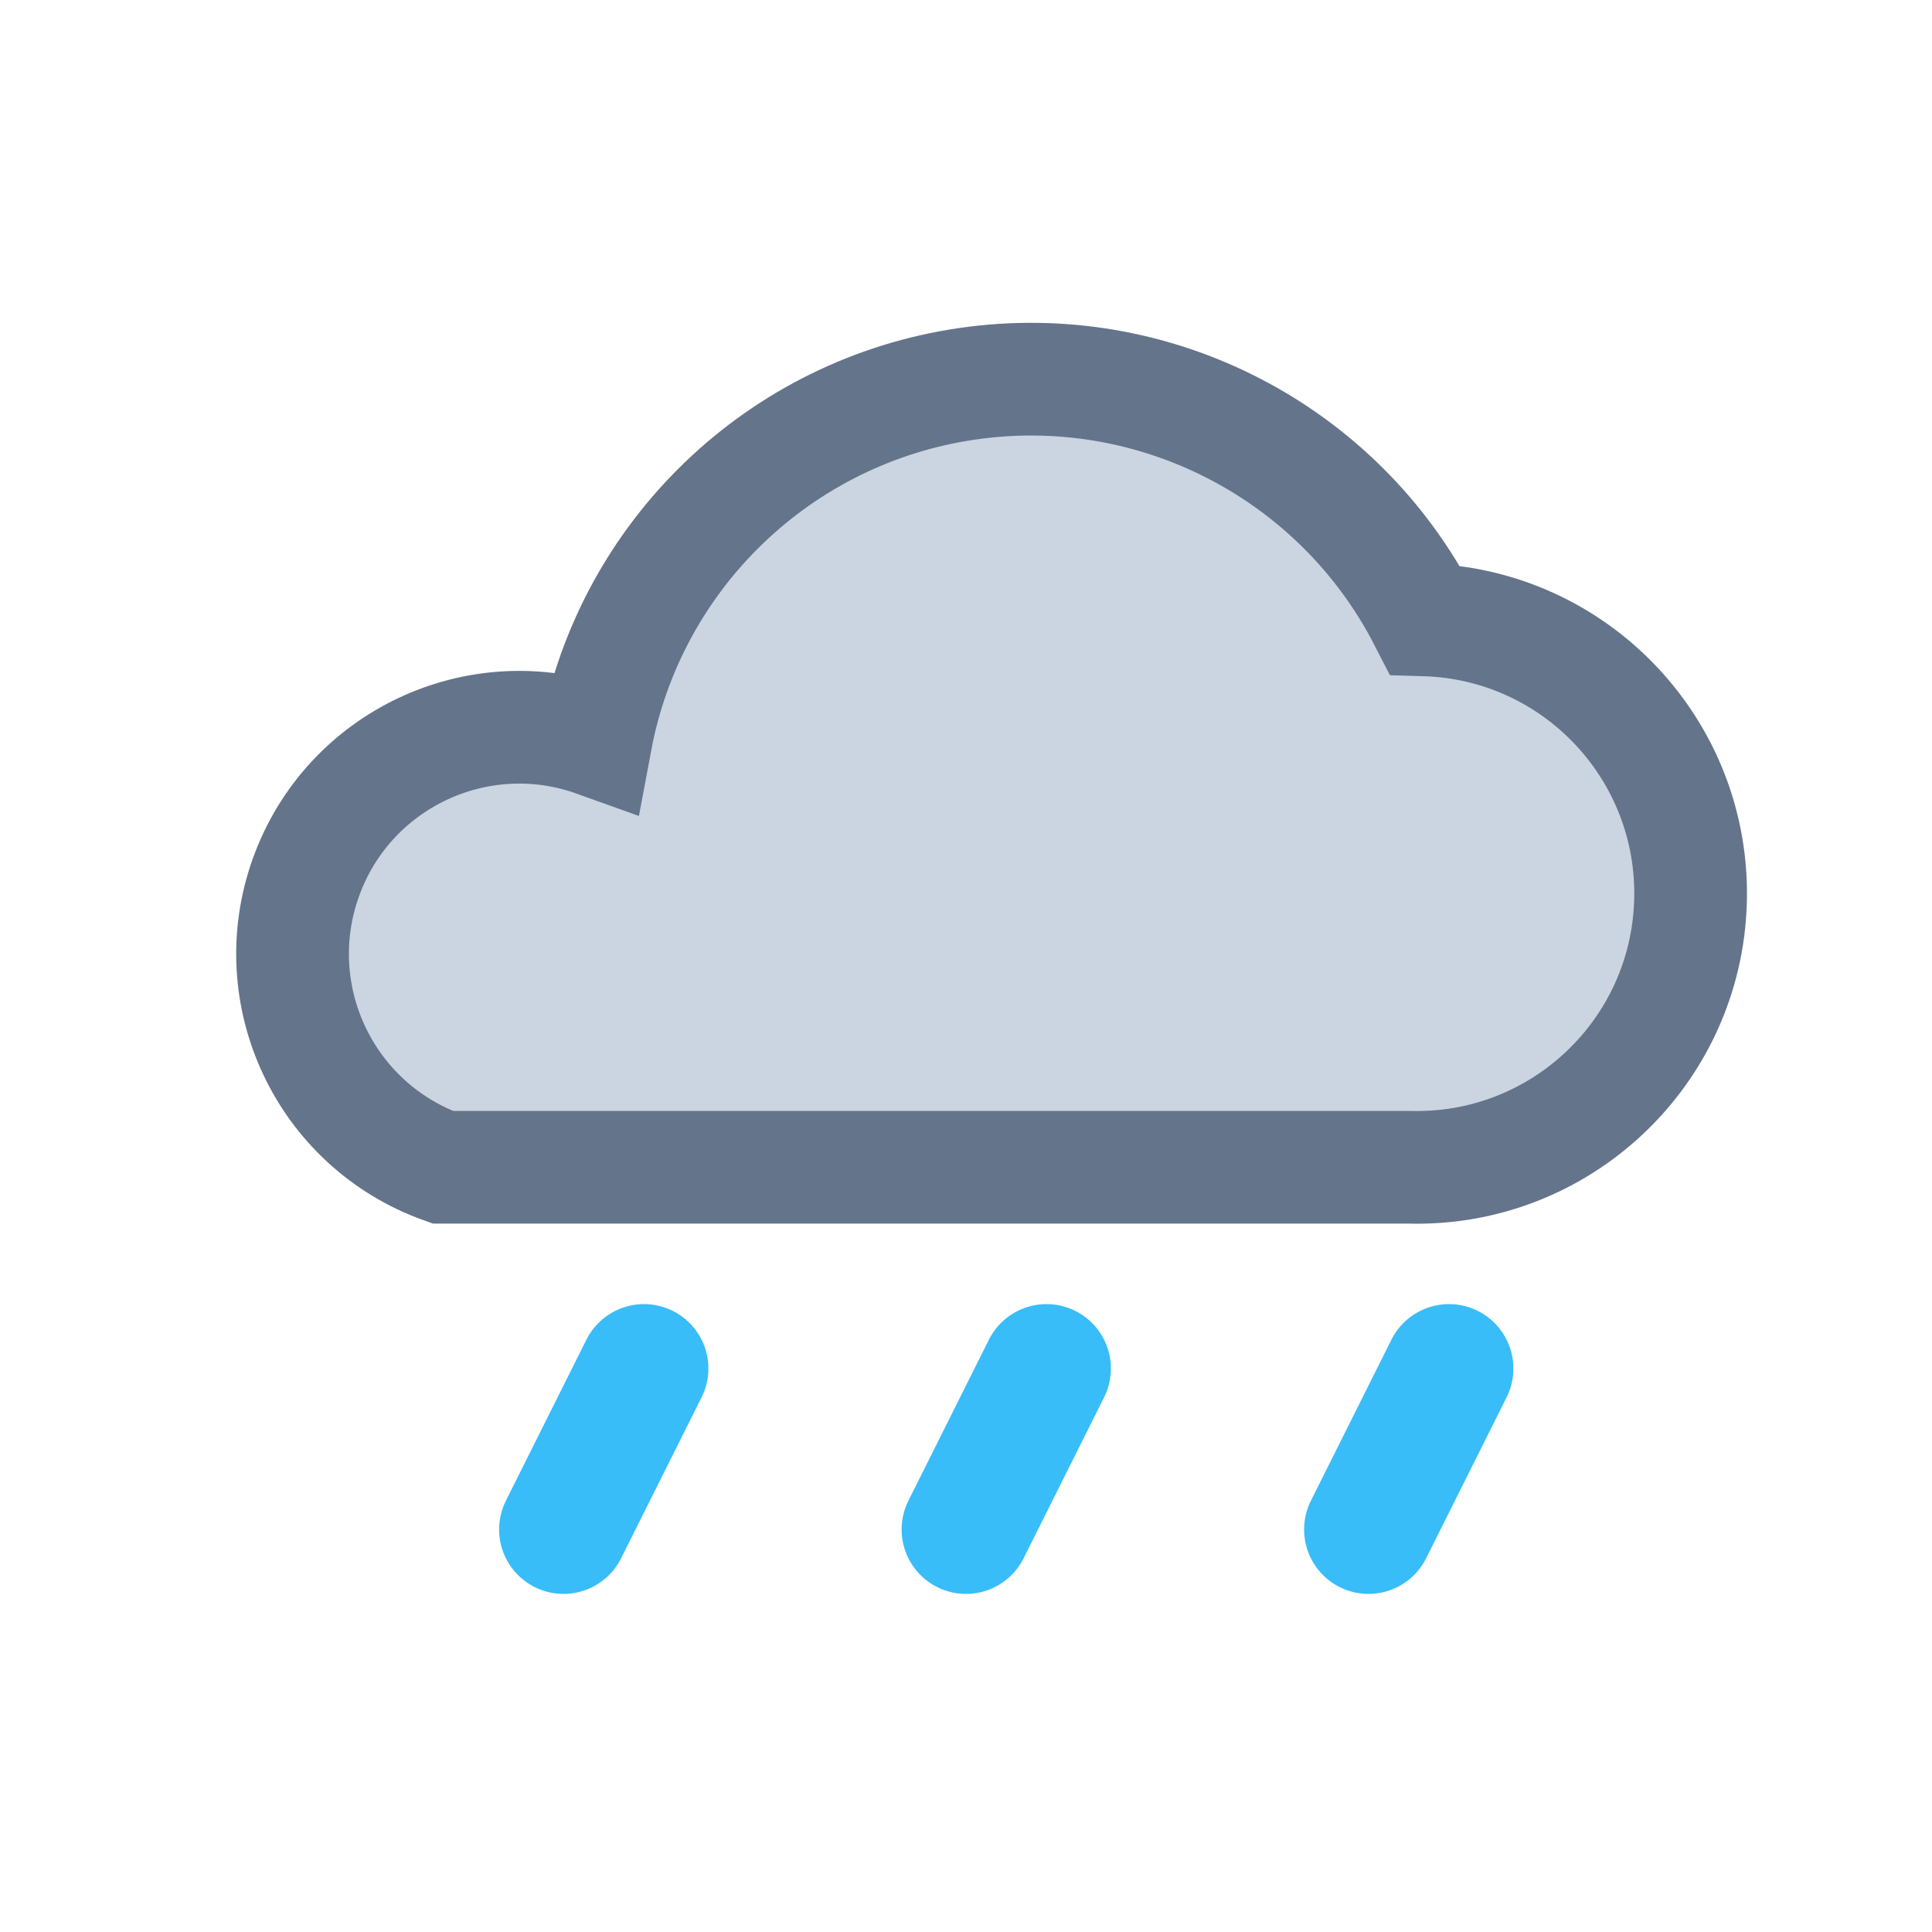
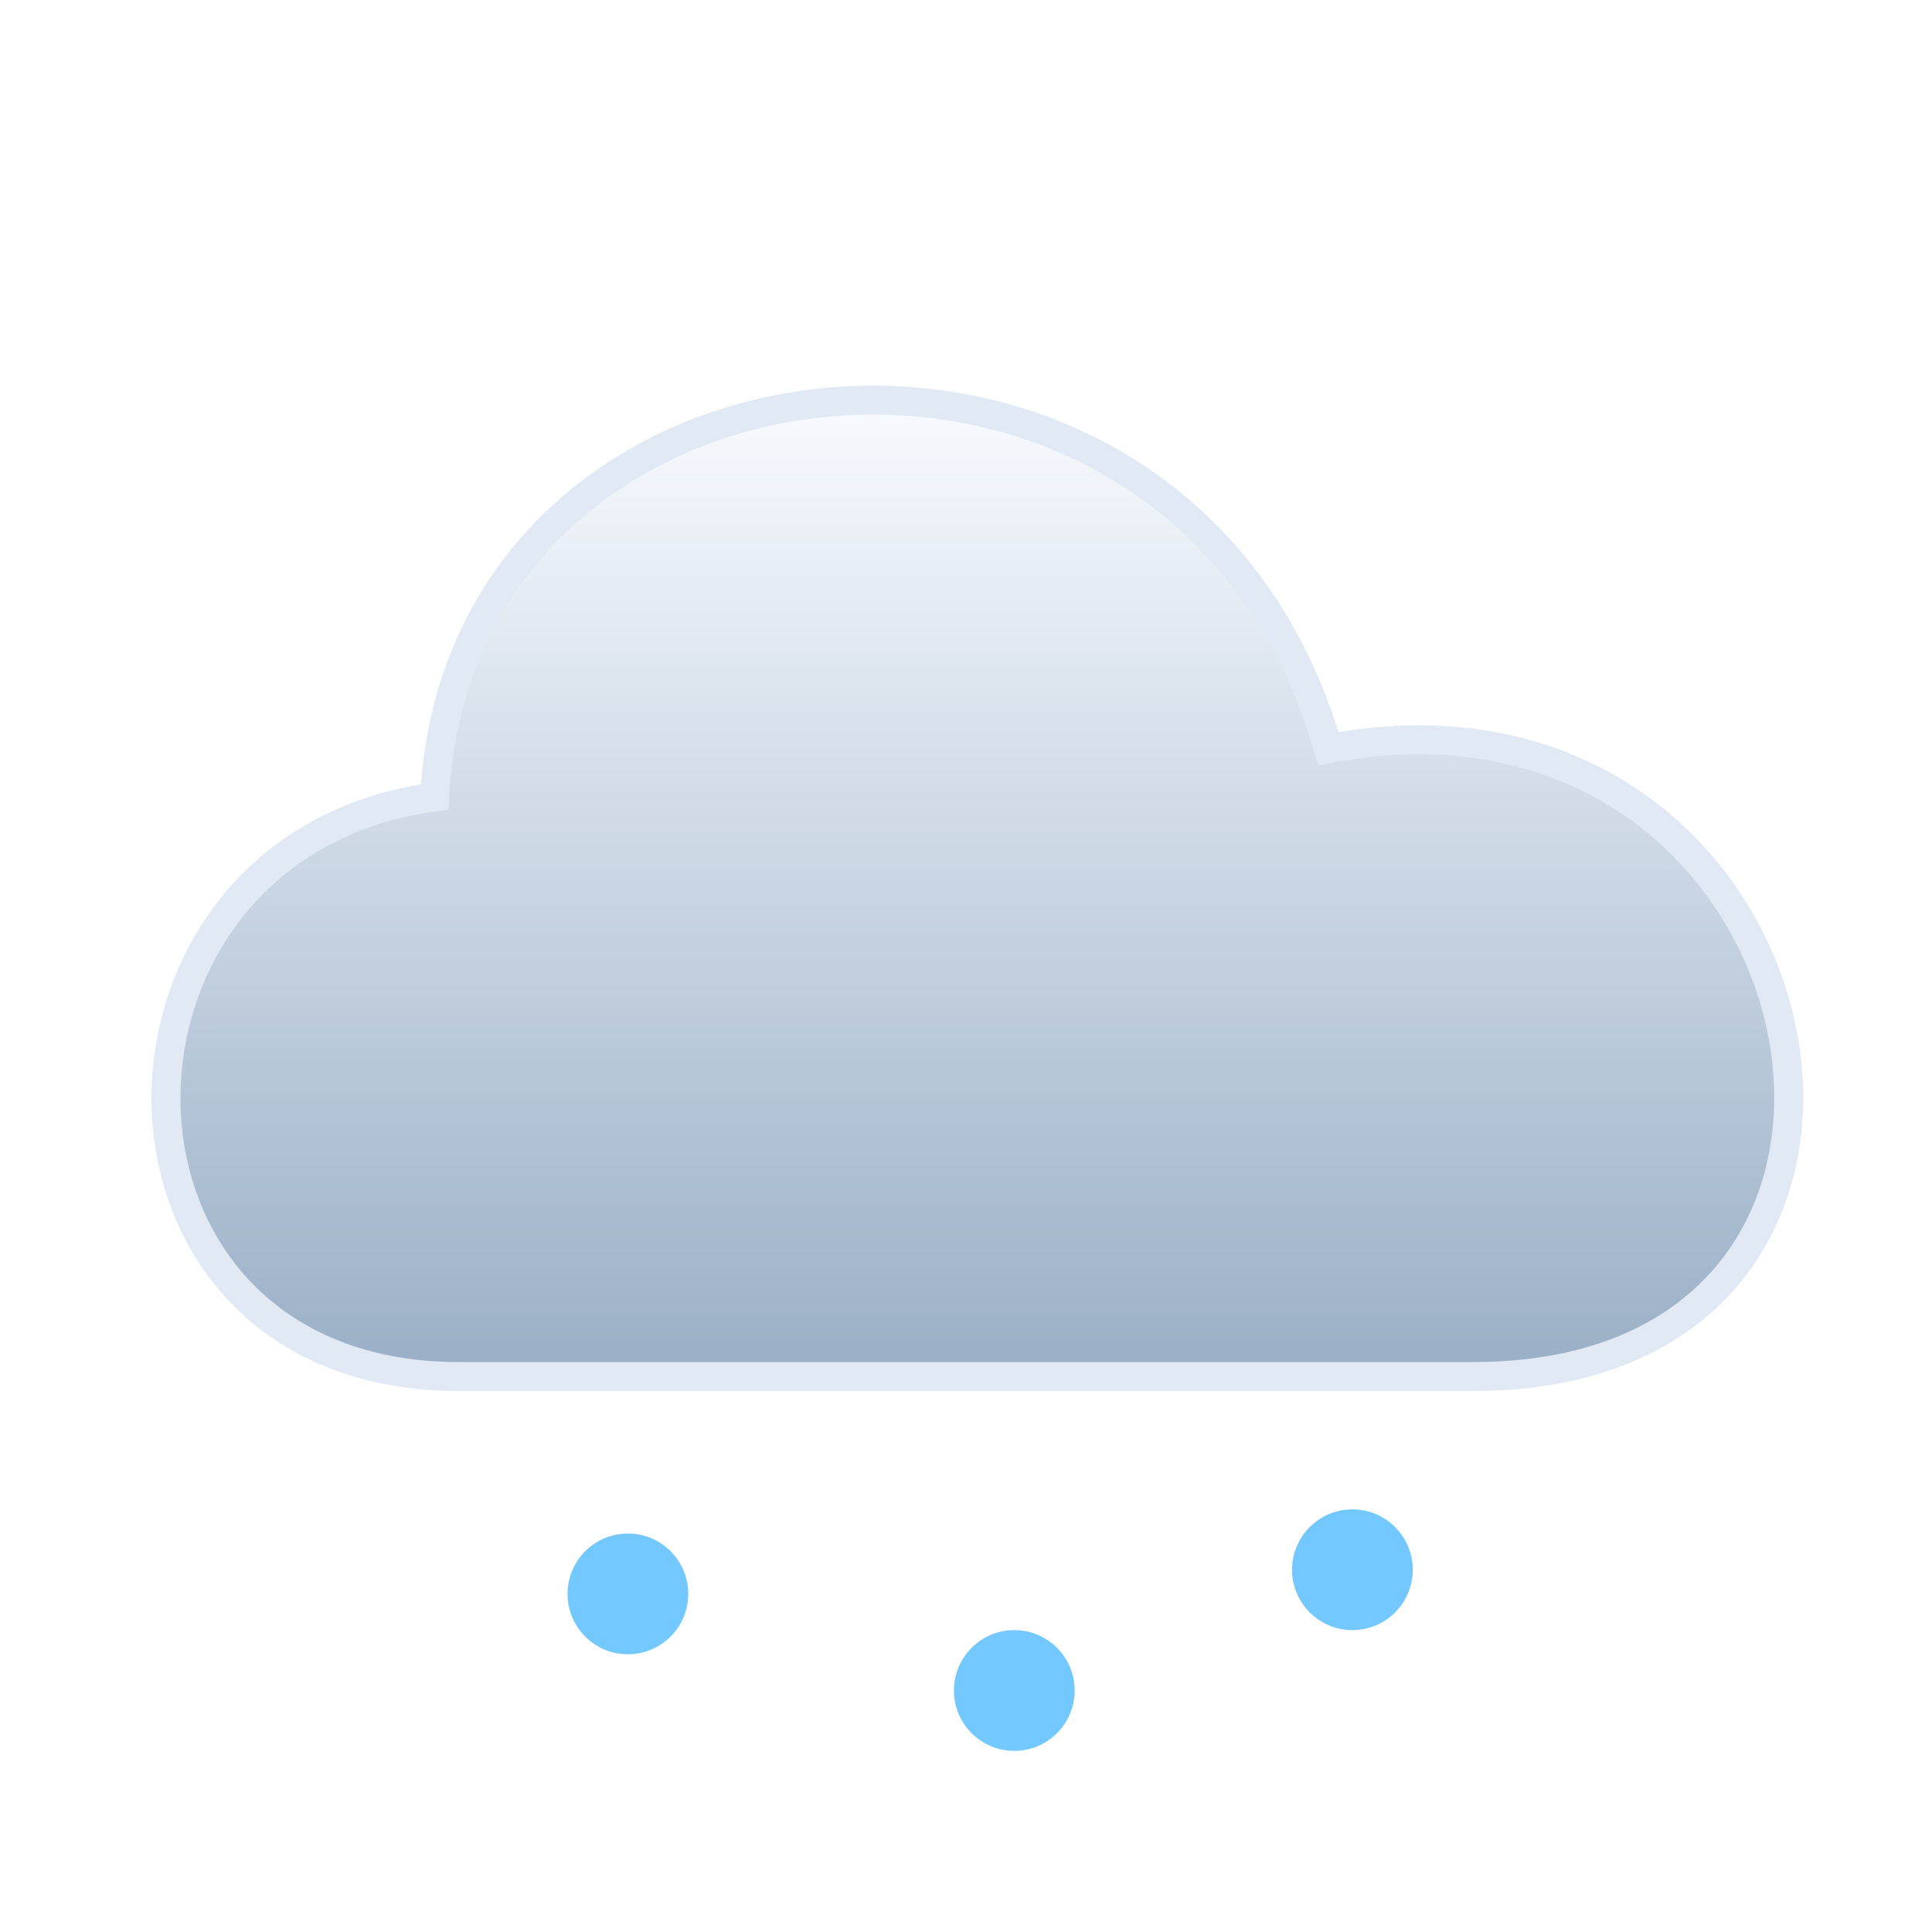
- <svg xmlns="http://www.w3.org/2000/svg" viewBox="0 0 24 24">
-   <path d="M5.5 14.5h12a3.4 3.4 0 0 0 .2-6.8 5.5 5.5 0 0 0-10.3 1.5 2.7 2.7 0 0 0-1.9 5.3Z" fill="#CBD5E1" stroke="#64748B" stroke-width="1.4" />
-   <g stroke="#38BDF8" stroke-width="1.6" stroke-linecap="round">
-     <path d="m8 17-1 2" />
-     <path d="m13 17-1 2" />
-     <path d="m18 17-1 2" />
+ <svg xmlns="http://www.w3.org/2000/svg" width="80" height="80" viewBox="0 0 80 80">
+   <defs>
+     <linearGradient id="cloud" x2="0" y2="1">
+       <stop stop-color="#f8fbff" />
+       <stop offset="1" stop-color="#9aafc6" />
+     </linearGradient>
+     <radialGradient id="sun">
+       <stop stop-color="#fff2a3" />
+       <stop offset="1" stop-color="#ffb32c" />
+     </radialGradient>
+   </defs>
+   <path d="M19 57C3 57 3 35 18 33 19 13 49 10 55 31 76 27 82 57 61 57Z" fill="url(#cloud)" stroke="#e1eaf4" stroke-width="1.2" />
+   <g fill="#73c9ff">
+     <circle cx="26" cy="66" r="2.5" />
+     <circle cx="42" cy="70" r="2.5" />
+     <circle cx="56" cy="65" r="2.5" />
  </g>
</svg>
